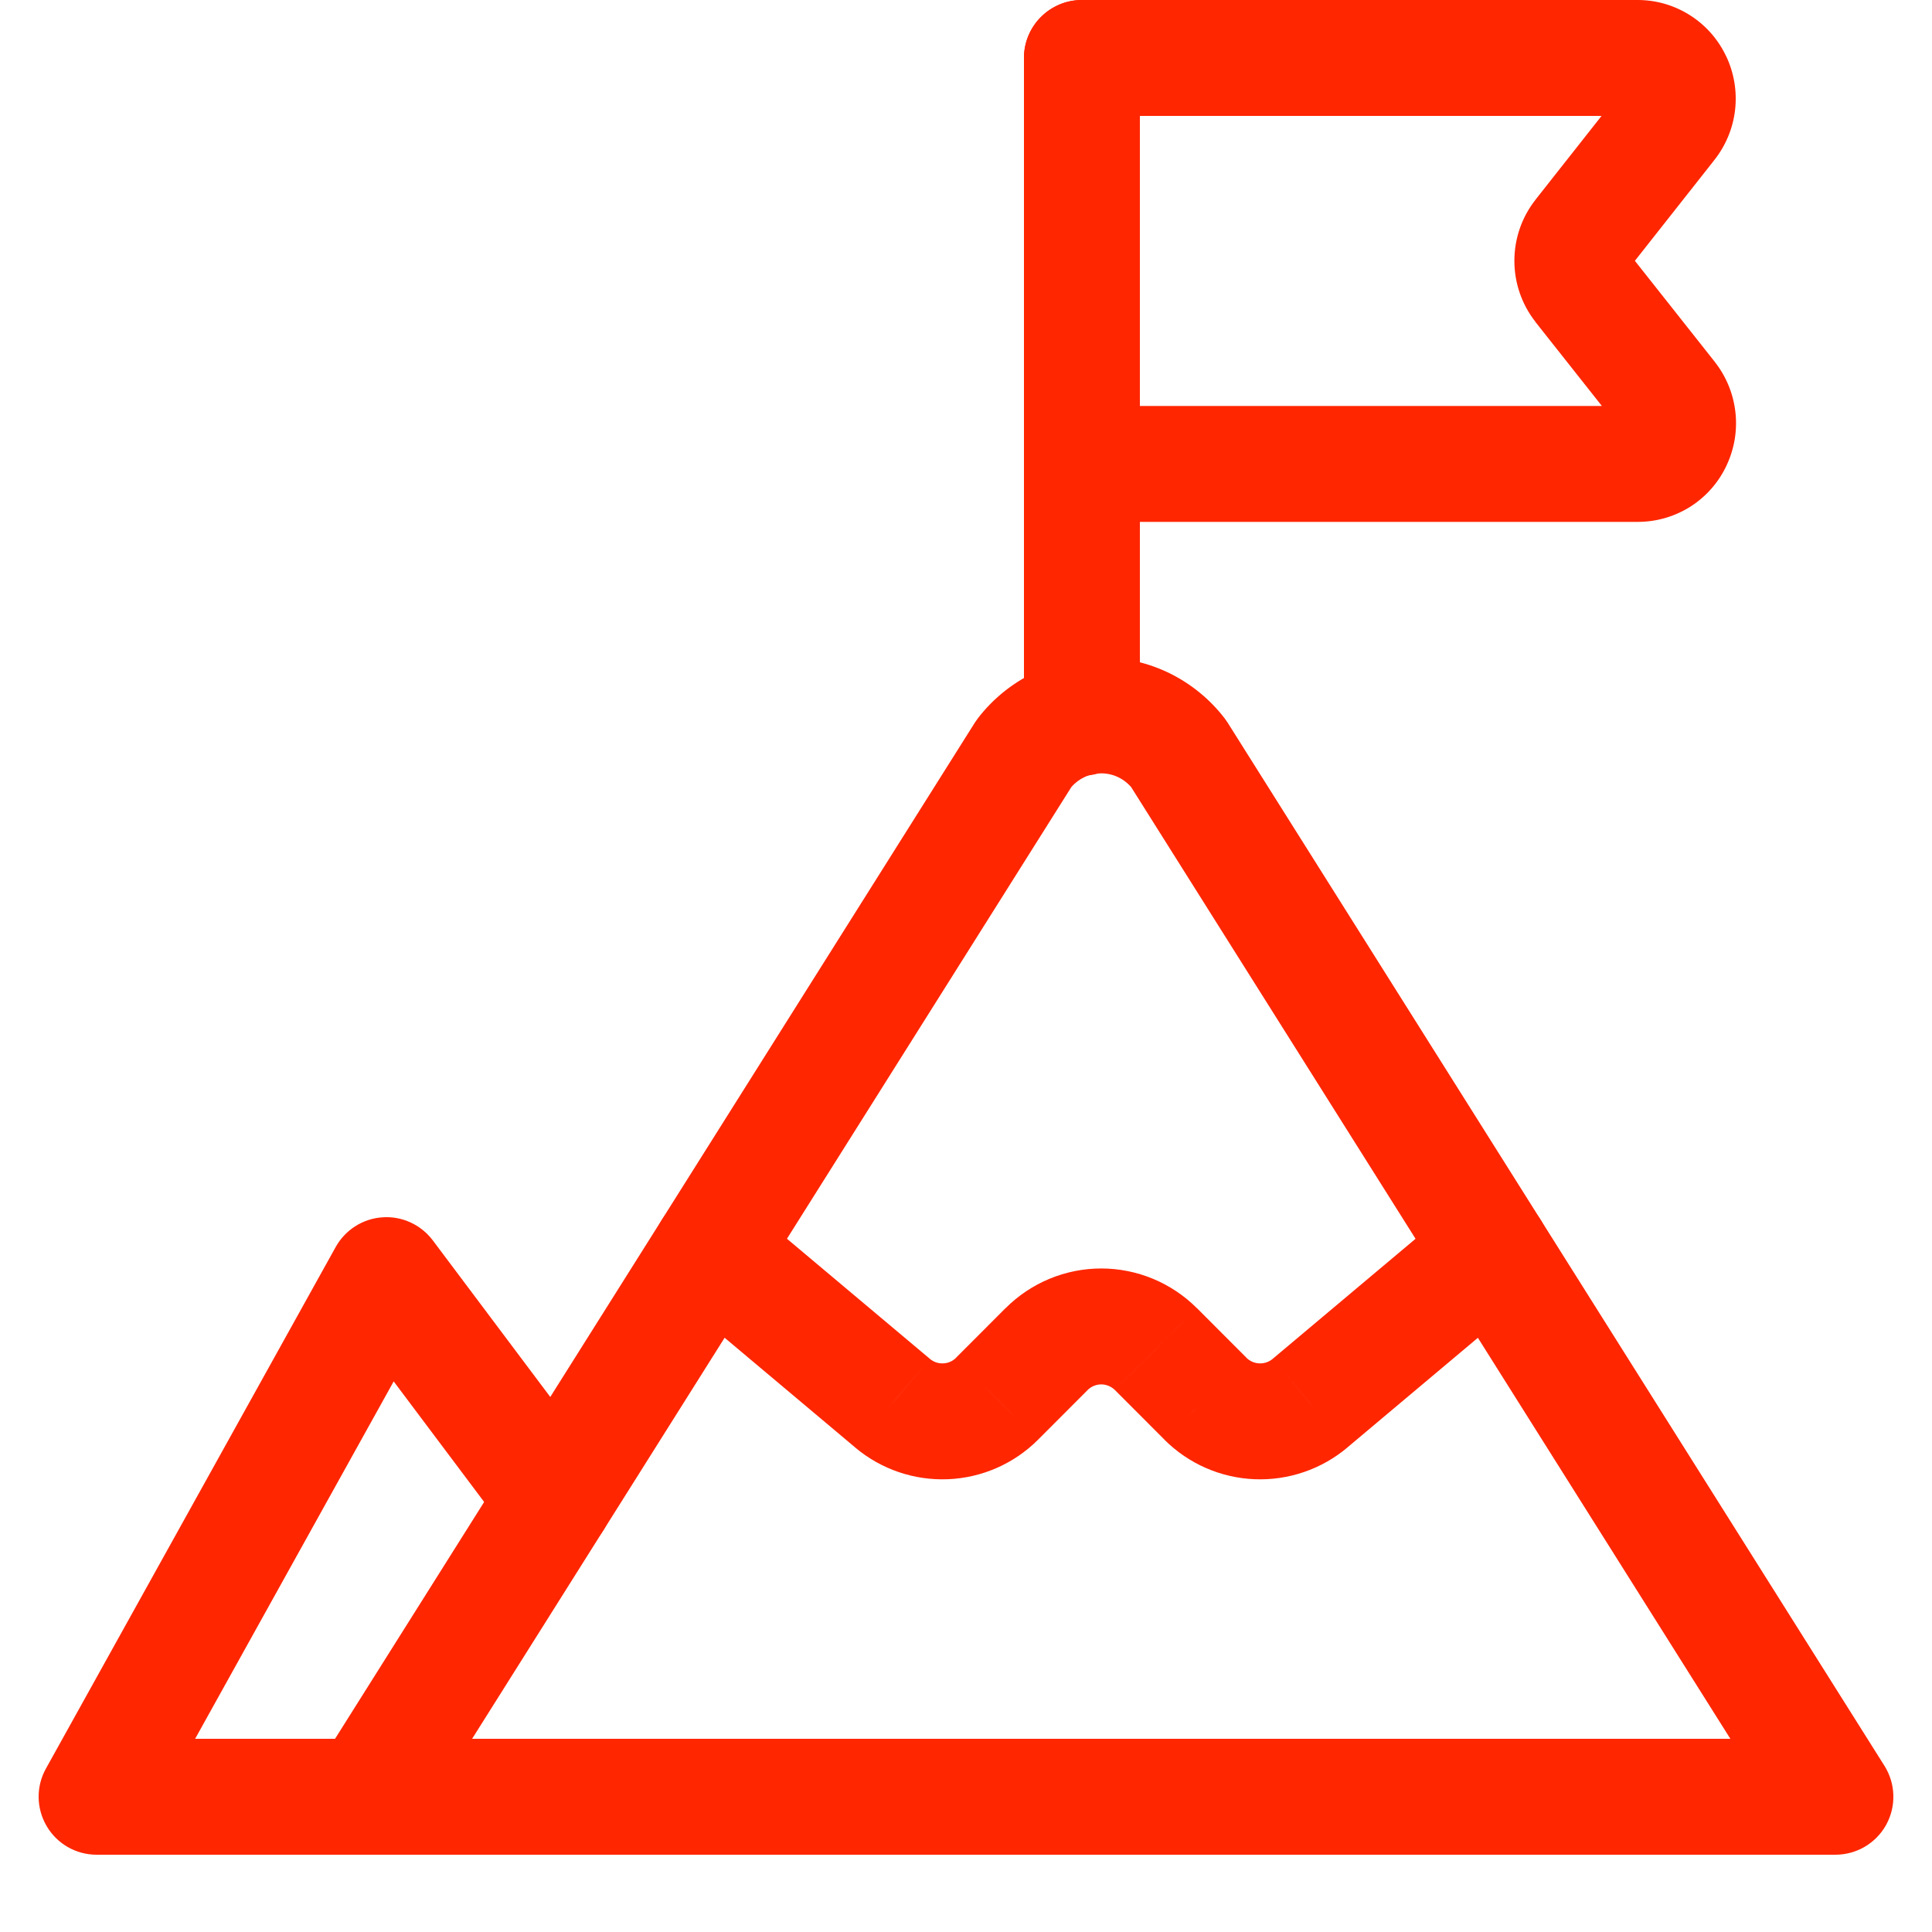
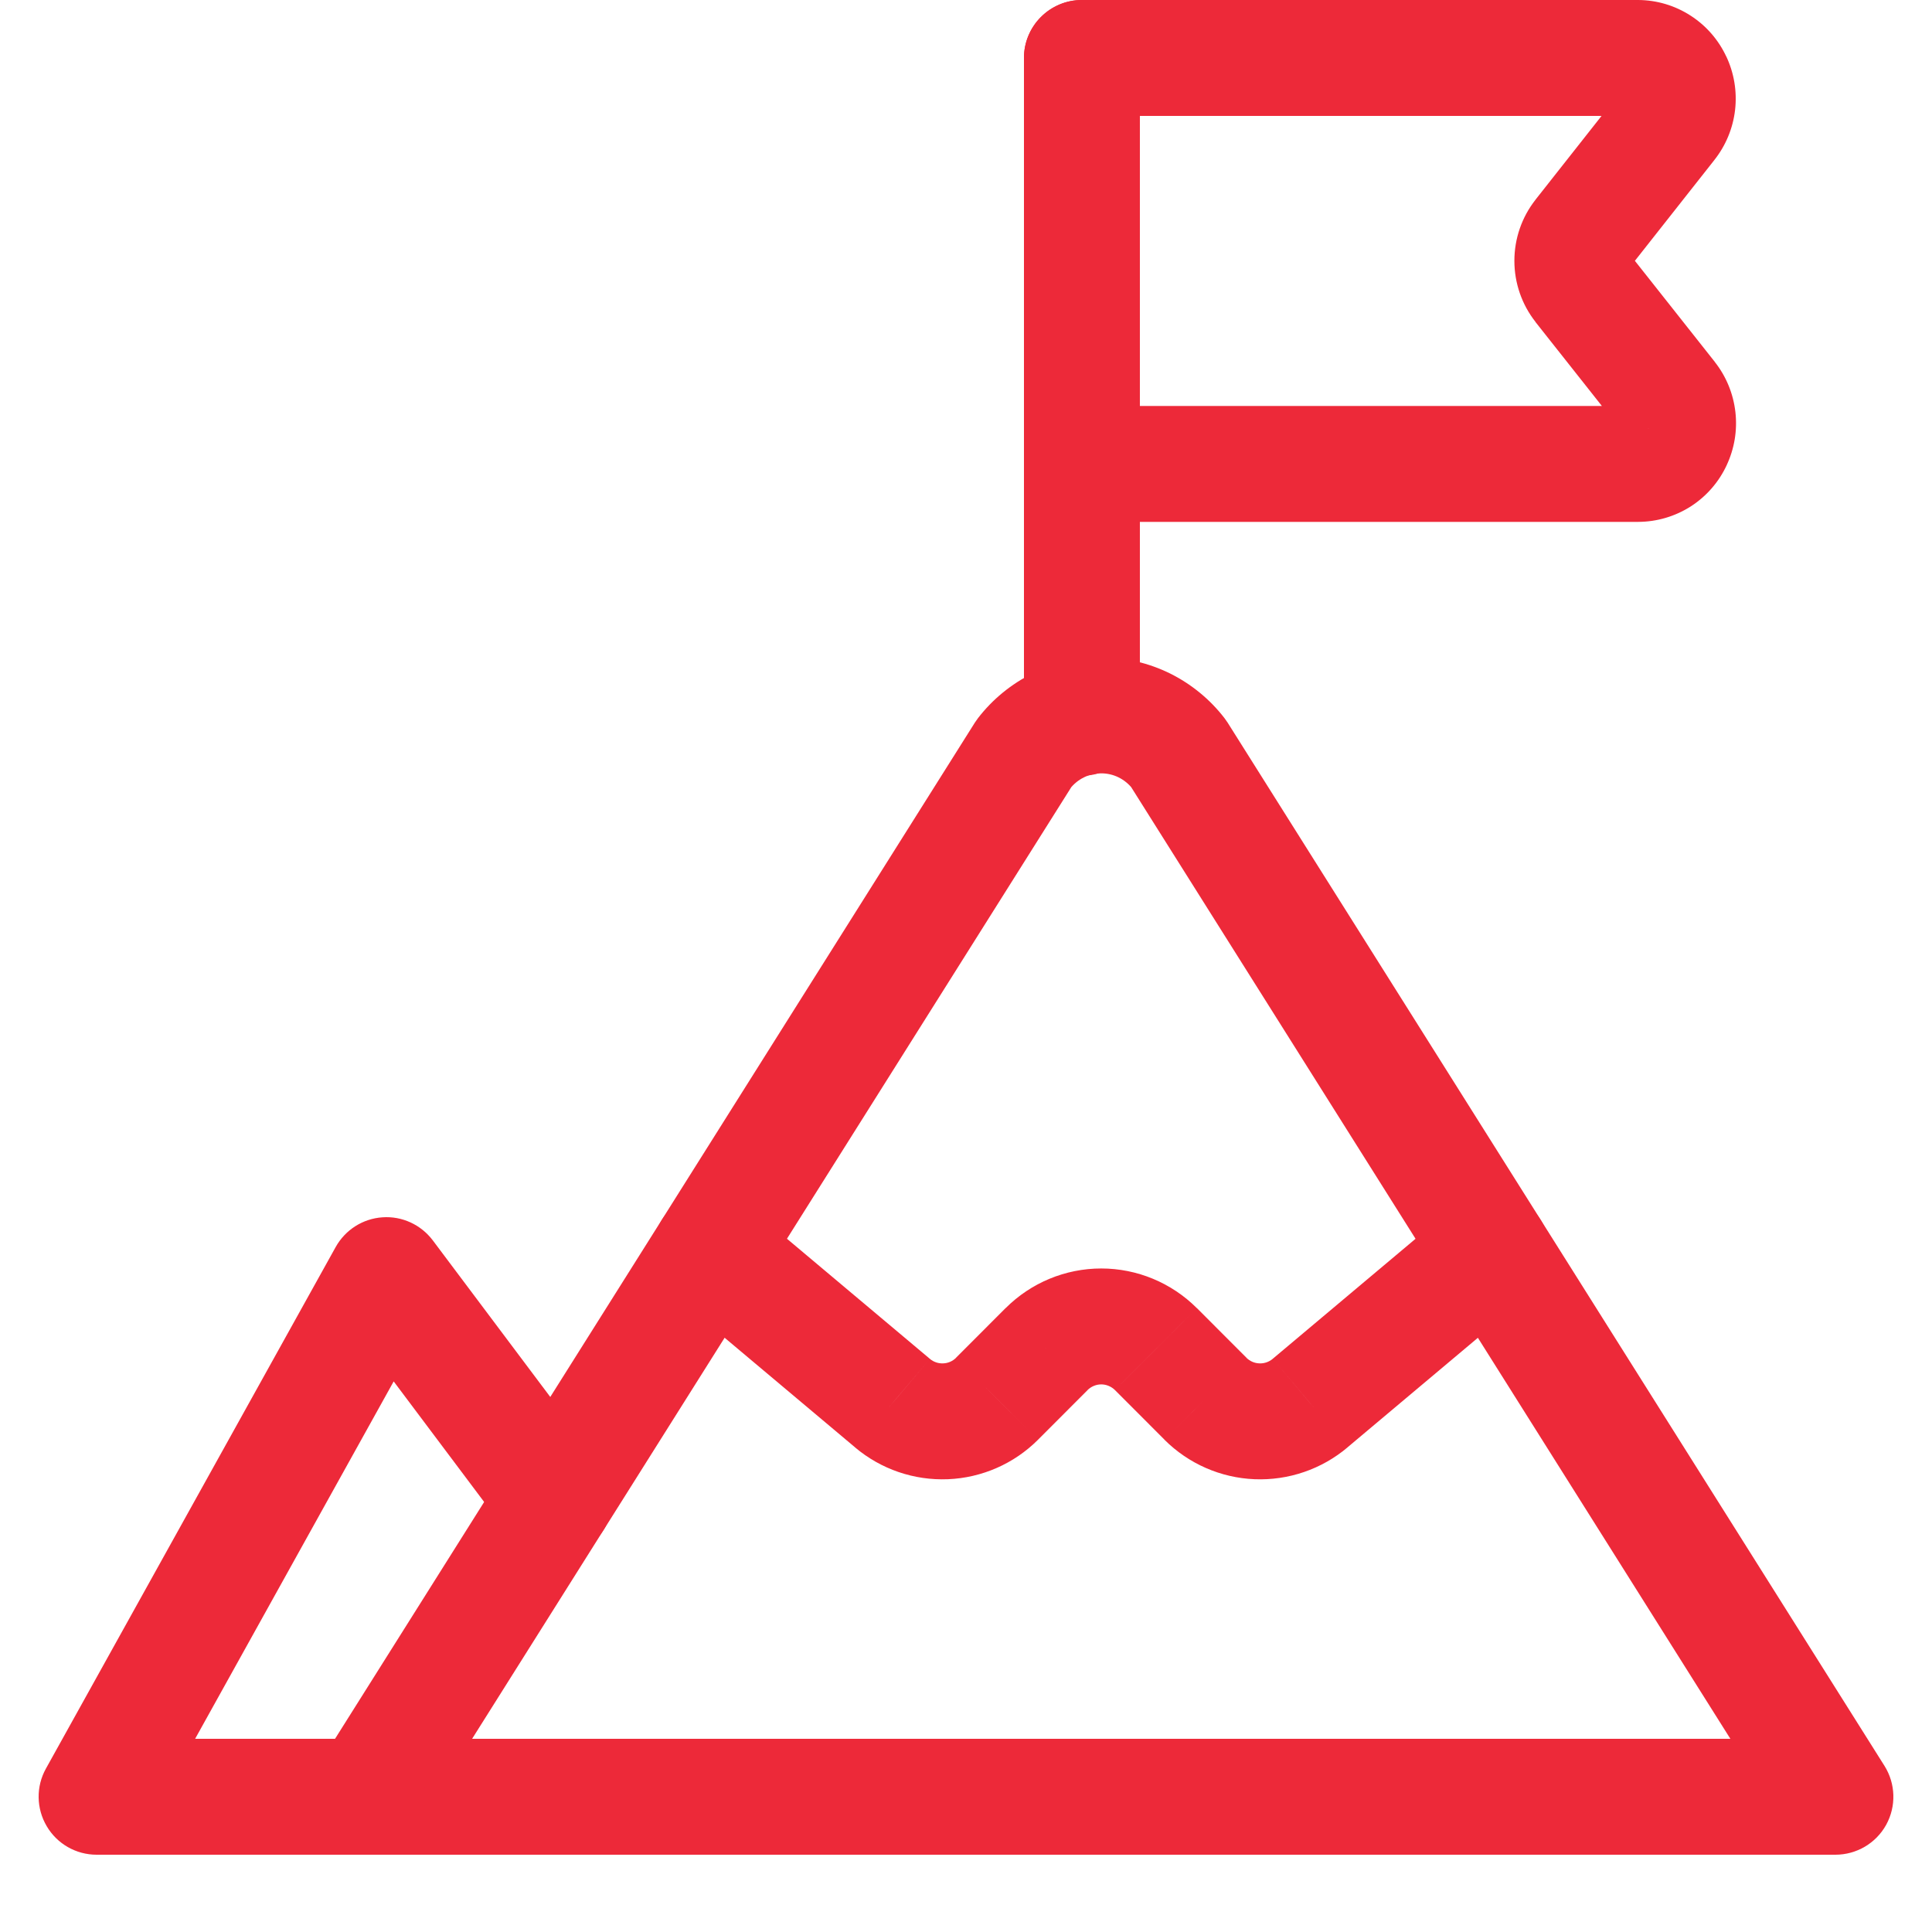
- <svg xmlns="http://www.w3.org/2000/svg" width="800px" height="800px" viewBox="-0.5 0 25 25" fill="none">
+ <svg xmlns="http://www.w3.org/2000/svg" viewBox="-0.5 0 25 25" fill="none">
  <g id="SVGRepo_bgCarrier" stroke-width="0" />
  <g id="SVGRepo_tracerCarrier" stroke-linecap="round" stroke-linejoin="round" />
  <g id="SVGRepo_iconCarrier">
-     <path d="M4.25 23.25L3.615 22.85C3.47 23.081 3.461 23.373 3.593 23.613C3.725 23.852 3.977 24 4.25 24V23.25ZM12.75 9.75L12.155 9.293C12.141 9.312 12.128 9.331 12.115 9.35L12.75 9.75ZM14.75 9.75L15.385 9.35C15.372 9.331 15.359 9.312 15.345 9.293L14.75 9.75ZM23.25 23.25V24C23.523 24 23.775 23.852 23.907 23.613C24.039 23.373 24.03 23.081 23.885 22.85L23.25 23.25ZM4.885 23.65L13.385 10.15L12.115 9.35L3.615 22.85L4.885 23.65ZM13.345 10.207C13.393 10.145 13.454 10.095 13.524 10.06L12.861 8.714C12.585 8.851 12.343 9.049 12.155 9.293L13.345 10.207ZM13.524 10.06C13.594 10.025 13.672 10.007 13.75 10.007V8.507C13.442 8.507 13.138 8.578 12.861 8.714L13.524 10.06ZM13.75 10.007C13.828 10.007 13.906 10.025 13.976 10.06L14.639 8.714C14.362 8.578 14.058 8.507 13.75 8.507V10.007ZM13.976 10.06C14.046 10.095 14.107 10.145 14.155 10.207L15.345 9.293C15.157 9.049 14.915 8.851 14.639 8.714L13.976 10.06ZM14.115 10.15L22.615 23.65L23.885 22.85L15.385 9.35L14.115 10.15ZM23.25 22.5H4.25V24H23.25V22.5Z" fill="#ff2600" />
-     <path d="M4.25 24C4.664 24 5 23.664 5 23.25C5 22.836 4.664 22.5 4.25 22.5L4.25 24ZM0.75 23.25L0.094 22.886C-0.035 23.118 -0.031 23.401 0.104 23.63C0.238 23.859 0.484 24 0.75 24L0.75 23.25ZM4.5 16.5L5.1 16.05C4.947 15.847 4.702 15.734 4.449 15.752C4.195 15.769 3.968 15.914 3.844 16.136L4.5 16.5ZM6.075 19.849C6.324 20.18 6.794 20.247 7.125 19.999C7.456 19.75 7.524 19.28 7.275 18.949L6.075 19.849ZM4.25 22.5L0.75 22.5L0.75 24L4.25 24L4.25 22.5ZM1.406 23.614L5.156 16.864L3.844 16.136L0.094 22.886L1.406 23.614ZM3.9 16.95L6.075 19.849L7.275 18.949L5.1 16.05L3.9 16.95Z" fill="#ff2600" />
-     <path d="M9.183 15.609C8.866 15.342 8.392 15.383 8.126 15.7C7.86 16.018 7.901 16.491 8.218 16.757L9.183 15.609ZM11.048 18.156L11.533 17.584L11.531 17.582L11.048 18.156ZM12.401 18.1L12.931 18.631L12.932 18.63L12.401 18.1ZM13.043 17.457L12.513 16.927L12.512 16.927L13.043 17.457ZM14.457 17.457L14.988 16.927L14.987 16.927L14.457 17.457ZM15.099 18.1L14.569 18.63L14.569 18.631L15.099 18.1ZM16.452 18.156L15.97 17.582L15.968 17.584L16.452 18.156ZM19.283 16.757C19.6 16.491 19.641 16.018 19.374 15.7C19.108 15.383 18.635 15.342 18.318 15.609L19.283 16.757ZM8.218 16.757L10.566 18.73L11.531 17.582L9.183 15.609L8.218 16.757ZM10.564 18.729C10.899 19.012 11.328 19.159 11.767 19.141L11.705 17.642C11.642 17.645 11.581 17.624 11.533 17.584L10.564 18.729ZM11.767 19.141C12.205 19.123 12.621 18.941 12.931 18.631L11.871 17.57C11.827 17.614 11.767 17.64 11.705 17.642L11.767 19.141ZM12.932 18.63L13.574 17.987L12.512 16.927L11.87 17.57L12.932 18.63ZM13.573 17.987C13.62 17.941 13.684 17.914 13.75 17.914V16.414C13.286 16.414 12.841 16.599 12.513 16.927L13.573 17.987ZM13.75 17.914C13.816 17.914 13.88 17.941 13.927 17.987L14.987 16.927C14.659 16.599 14.214 16.414 13.75 16.414V17.914ZM13.927 17.987L14.569 18.63L15.63 17.57L14.988 16.927L13.927 17.987ZM14.569 18.631C14.88 18.941 15.295 19.123 15.734 19.141L15.796 17.642C15.733 17.64 15.674 17.614 15.629 17.57L14.569 18.631ZM15.734 19.141C16.172 19.159 16.602 19.012 16.937 18.729L15.968 17.584C15.92 17.624 15.858 17.645 15.796 17.642L15.734 19.141ZM16.935 18.73L19.283 16.757L18.318 15.609L15.97 17.582L16.935 18.73Z" fill="#ff2600" />
-     <path d="M12.75 9.288C12.75 9.702 13.086 10.038 13.5 10.038C13.914 10.038 14.25 9.702 14.25 9.288H12.75ZM14.25 0.75C14.25 0.336 13.914 0 13.5 0C13.086 0 12.75 0.336 12.75 0.75H14.25ZM14.25 9.288V0.75H12.75V9.288H14.25Z" fill="#ff2600" />
-     <path d="M13.5 0C13.086 0 12.75 0.336 12.75 0.75C12.75 1.164 13.086 1.5 13.5 1.5V0ZM20.693 0.75L20.697 0H20.693V0.75ZM21.159 1.05L20.478 1.364L20.481 1.372L21.159 1.05ZM21.096 1.605L20.508 1.14L20.507 1.141L21.096 1.605ZM19.959 3.047L19.37 2.583L19.369 2.585L19.959 3.047ZM19.959 3.703L19.369 4.165L19.37 4.168L19.959 3.703ZM21.1 5.147L21.689 4.683L21.689 4.682L21.1 5.147ZM21.163 5.703L20.485 5.382L20.482 5.39L21.163 5.703ZM20.697 6.003V6.753L20.7 6.753L20.697 6.003ZM13.5 5.253C13.086 5.253 12.75 5.589 12.75 6.003C12.75 6.417 13.086 6.753 13.5 6.753V5.253ZM13.5 1.5H20.693V0H13.5V1.5ZM20.689 1.5C20.645 1.5 20.601 1.487 20.564 1.463L21.376 0.202C21.173 0.071 20.938 0.001 20.697 9.65595e-06L20.689 1.5ZM20.564 1.463C20.526 1.439 20.497 1.404 20.478 1.364L21.84 0.736C21.739 0.517 21.578 0.332 21.376 0.202L20.564 1.463ZM20.481 1.372C20.464 1.334 20.457 1.293 20.462 1.252L21.952 1.421C21.979 1.184 21.939 0.944 21.837 0.728L20.481 1.372ZM20.462 1.252C20.466 1.211 20.482 1.172 20.508 1.14L21.684 2.07C21.832 1.883 21.925 1.658 21.952 1.421L20.462 1.252ZM20.507 1.141L19.37 2.583L20.548 3.511L21.685 2.069L20.507 1.141ZM19.369 2.585C19.192 2.81 19.096 3.088 19.096 3.375H20.596C20.596 3.424 20.579 3.471 20.549 3.509L19.369 2.585ZM19.096 3.375C19.096 3.662 19.192 3.94 19.369 4.165L20.549 3.241C20.579 3.279 20.596 3.326 20.596 3.375H19.096ZM19.37 4.168L20.512 5.612L21.689 4.682L20.547 3.238L19.37 4.168ZM20.511 5.611C20.486 5.579 20.47 5.541 20.465 5.5L21.956 5.332C21.929 5.095 21.837 4.87 21.689 4.683L20.511 5.611ZM20.465 5.5C20.461 5.46 20.468 5.419 20.485 5.382L21.841 6.024C21.943 5.808 21.983 5.569 21.956 5.332L20.465 5.5ZM20.482 5.39C20.5 5.349 20.53 5.315 20.568 5.29L21.38 6.552C21.583 6.421 21.744 6.235 21.845 6.016L20.482 5.39ZM20.568 5.29C20.605 5.266 20.649 5.253 20.694 5.253L20.7 6.753C20.941 6.752 21.177 6.682 21.38 6.552L20.568 5.29ZM20.697 5.253H13.5V6.753H20.697V5.253Z" fill="#ff2600" />
+     <path d="M4.25 23.25L3.615 22.85C3.47 23.081 3.461 23.373 3.593 23.613C3.725 23.852 3.977 24 4.25 24V23.25ZM12.75 9.75L12.155 9.293C12.141 9.312 12.128 9.331 12.115 9.35L12.75 9.75ZM14.75 9.75L15.385 9.35C15.372 9.331 15.359 9.312 15.345 9.293L14.75 9.75ZM23.25 23.25V24C23.523 24 23.775 23.852 23.907 23.613C24.039 23.373 24.03 23.081 23.885 22.85L23.25 23.25ZM4.885 23.65L13.385 10.15L12.115 9.35L3.615 22.85L4.885 23.65ZM13.345 10.207C13.393 10.145 13.454 10.095 13.524 10.06L12.861 8.714C12.585 8.851 12.343 9.049 12.155 9.293L13.345 10.207ZM13.524 10.06C13.594 10.025 13.672 10.007 13.75 10.007V8.507C13.442 8.507 13.138 8.578 12.861 8.714L13.524 10.06ZM13.75 10.007C13.828 10.007 13.906 10.025 13.976 10.06L14.639 8.714C14.362 8.578 14.058 8.507 13.75 8.507V10.007ZM13.976 10.06C14.046 10.095 14.107 10.145 14.155 10.207L15.345 9.293C15.157 9.049 14.915 8.851 14.639 8.714L13.976 10.06ZM14.115 10.15L22.615 23.65L23.885 22.85L15.385 9.35L14.115 10.15ZM23.25 22.5H4.25V24H23.25V22.5Z" fill="#ED2939" />
+     <path d="M4.25 24C4.664 24 5 23.664 5 23.25C5 22.836 4.664 22.5 4.25 22.5L4.25 24ZM0.75 23.25L0.094 22.886C-0.035 23.118 -0.031 23.401 0.104 23.63C0.238 23.859 0.484 24 0.75 24L0.75 23.25ZM4.5 16.5L5.1 16.05C4.947 15.847 4.702 15.734 4.449 15.752C4.195 15.769 3.968 15.914 3.844 16.136L4.5 16.5ZM6.075 19.849C6.324 20.18 6.794 20.247 7.125 19.999C7.456 19.75 7.524 19.28 7.275 18.949L6.075 19.849ZM4.25 22.5L0.75 22.5L0.75 24L4.25 24L4.25 22.5ZM1.406 23.614L5.156 16.864L3.844 16.136L0.094 22.886L1.406 23.614ZM3.9 16.95L6.075 19.849L7.275 18.949L5.1 16.05L3.9 16.95Z" fill="#ED2939" />
+     <path d="M9.183 15.609C8.866 15.342 8.392 15.383 8.126 15.7C7.86 16.018 7.901 16.491 8.218 16.757L9.183 15.609ZM11.048 18.156L11.533 17.584L11.531 17.582L11.048 18.156ZM12.401 18.1L12.931 18.631L12.932 18.63L12.401 18.1ZM13.043 17.457L12.513 16.927L12.512 16.927L13.043 17.457ZM14.457 17.457L14.988 16.927L14.987 16.927L14.457 17.457ZM15.099 18.1L14.569 18.63L14.569 18.631L15.099 18.1ZM16.452 18.156L15.97 17.582L15.968 17.584L16.452 18.156ZM19.283 16.757C19.6 16.491 19.641 16.018 19.374 15.7C19.108 15.383 18.635 15.342 18.318 15.609L19.283 16.757ZM8.218 16.757L10.566 18.73L11.531 17.582L9.183 15.609L8.218 16.757ZM10.564 18.729C10.899 19.012 11.328 19.159 11.767 19.141L11.705 17.642C11.642 17.645 11.581 17.624 11.533 17.584L10.564 18.729ZM11.767 19.141C12.205 19.123 12.621 18.941 12.931 18.631L11.871 17.57C11.827 17.614 11.767 17.64 11.705 17.642L11.767 19.141ZM12.932 18.63L13.574 17.987L12.512 16.927L11.87 17.57L12.932 18.63ZM13.573 17.987C13.62 17.941 13.684 17.914 13.75 17.914V16.414C13.286 16.414 12.841 16.599 12.513 16.927L13.573 17.987ZM13.75 17.914C13.816 17.914 13.88 17.941 13.927 17.987L14.987 16.927C14.659 16.599 14.214 16.414 13.75 16.414V17.914ZM13.927 17.987L14.569 18.63L15.63 17.57L14.988 16.927L13.927 17.987ZM14.569 18.631C14.88 18.941 15.295 19.123 15.734 19.141L15.796 17.642C15.733 17.64 15.674 17.614 15.629 17.57L14.569 18.631ZM15.734 19.141C16.172 19.159 16.602 19.012 16.937 18.729L15.968 17.584C15.92 17.624 15.858 17.645 15.796 17.642L15.734 19.141ZM16.935 18.73L19.283 16.757L18.318 15.609L15.97 17.582L16.935 18.73Z" fill="#ED2939" />
+     <path d="M12.75 9.288C12.75 9.702 13.086 10.038 13.5 10.038C13.914 10.038 14.25 9.702 14.25 9.288H12.75ZM14.25 0.75C14.25 0.336 13.914 0 13.5 0C13.086 0 12.75 0.336 12.75 0.75H14.25ZM14.25 9.288V0.75H12.75V9.288H14.25Z" fill="#ED2939" />
+     <path d="M13.5 0C13.086 0 12.75 0.336 12.75 0.75C12.75 1.164 13.086 1.5 13.5 1.5V0ZM20.693 0.75L20.697 0H20.693V0.75ZM21.159 1.05L20.478 1.364L20.481 1.372L21.159 1.05ZM21.096 1.605L20.508 1.14L20.507 1.141L21.096 1.605ZM19.959 3.047L19.37 2.583L19.369 2.585L19.959 3.047ZM19.959 3.703L19.369 4.165L19.37 4.168L19.959 3.703ZM21.1 5.147L21.689 4.683L21.689 4.682L21.1 5.147ZM21.163 5.703L20.485 5.382L20.482 5.39L21.163 5.703ZM20.697 6.003V6.753L20.7 6.753L20.697 6.003ZM13.5 5.253C13.086 5.253 12.75 5.589 12.75 6.003C12.75 6.417 13.086 6.753 13.5 6.753V5.253ZM13.5 1.5H20.693V0H13.5V1.5ZM20.689 1.5C20.645 1.5 20.601 1.487 20.564 1.463L21.376 0.202C21.173 0.071 20.938 0.001 20.697 9.65595e-06L20.689 1.5ZM20.564 1.463C20.526 1.439 20.497 1.404 20.478 1.364L21.84 0.736C21.739 0.517 21.578 0.332 21.376 0.202L20.564 1.463ZM20.481 1.372C20.464 1.334 20.457 1.293 20.462 1.252L21.952 1.421C21.979 1.184 21.939 0.944 21.837 0.728L20.481 1.372ZM20.462 1.252C20.466 1.211 20.482 1.172 20.508 1.14L21.684 2.07C21.832 1.883 21.925 1.658 21.952 1.421L20.462 1.252ZM20.507 1.141L19.37 2.583L20.548 3.511L21.685 2.069L20.507 1.141ZM19.369 2.585C19.192 2.81 19.096 3.088 19.096 3.375H20.596C20.596 3.424 20.579 3.471 20.549 3.509L19.369 2.585ZM19.096 3.375C19.096 3.662 19.192 3.94 19.369 4.165L20.549 3.241C20.579 3.279 20.596 3.326 20.596 3.375H19.096ZM19.37 4.168L20.512 5.612L21.689 4.682L20.547 3.238L19.37 4.168ZM20.511 5.611C20.486 5.579 20.47 5.541 20.465 5.5L21.956 5.332C21.929 5.095 21.837 4.87 21.689 4.683L20.511 5.611ZM20.465 5.5C20.461 5.46 20.468 5.419 20.485 5.382L21.841 6.024C21.943 5.808 21.983 5.569 21.956 5.332L20.465 5.5ZM20.482 5.39C20.5 5.349 20.53 5.315 20.568 5.29L21.38 6.552C21.583 6.421 21.744 6.235 21.845 6.016L20.482 5.39ZM20.568 5.29C20.605 5.266 20.649 5.253 20.694 5.253L20.7 6.753C20.941 6.752 21.177 6.682 21.38 6.552L20.568 5.29ZM20.697 5.253H13.5V6.753H20.697V5.253Z" fill="#ED2939" />
  </g>
</svg>
